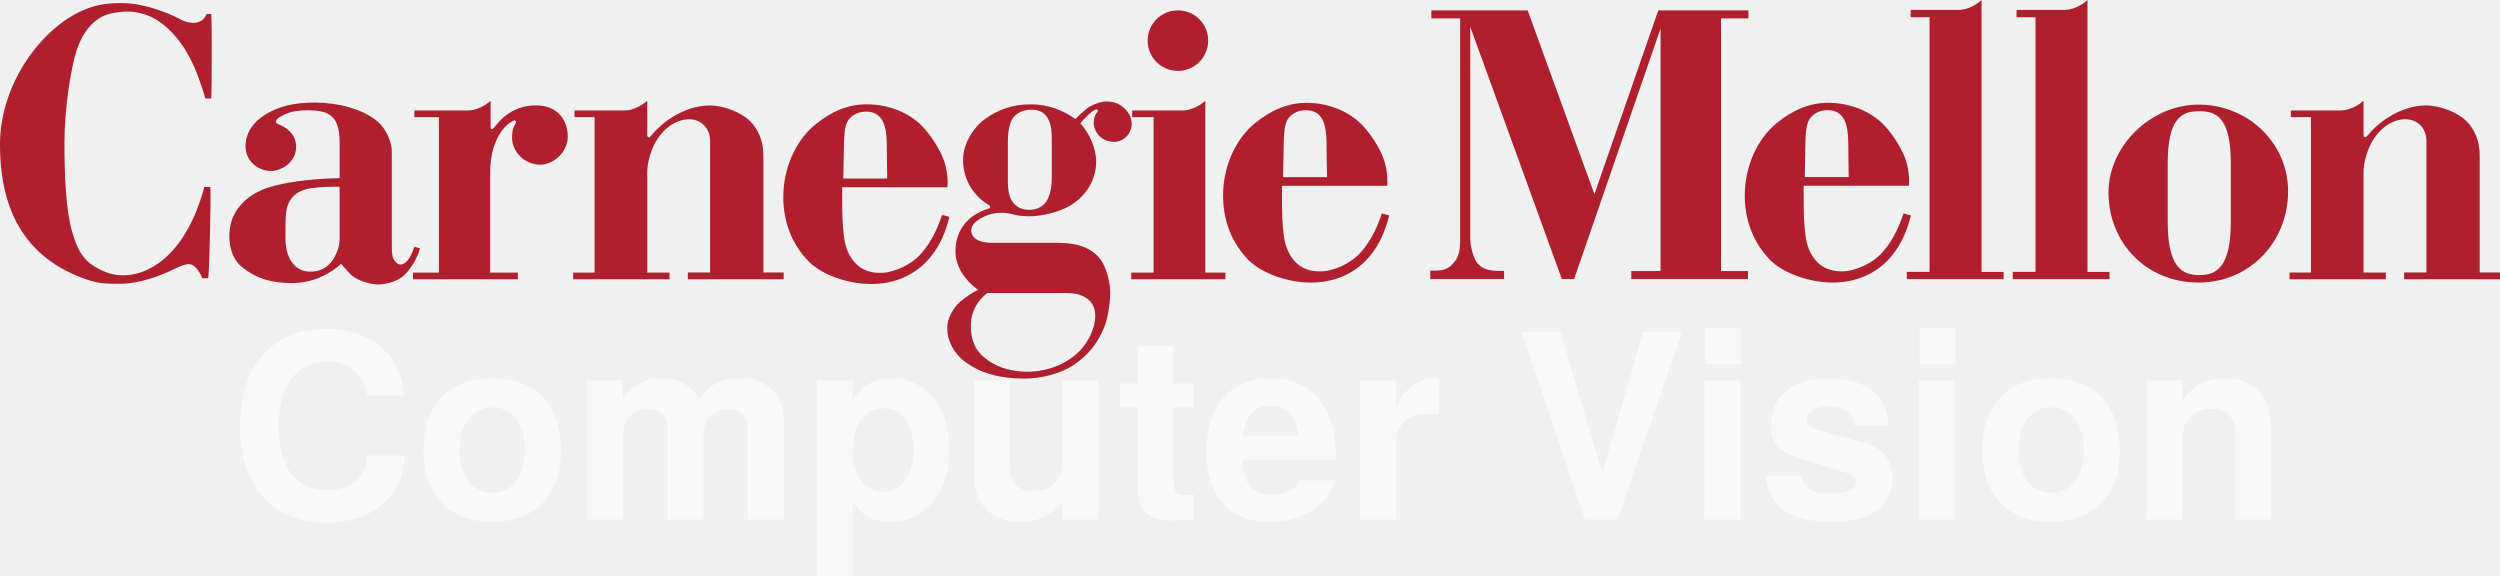
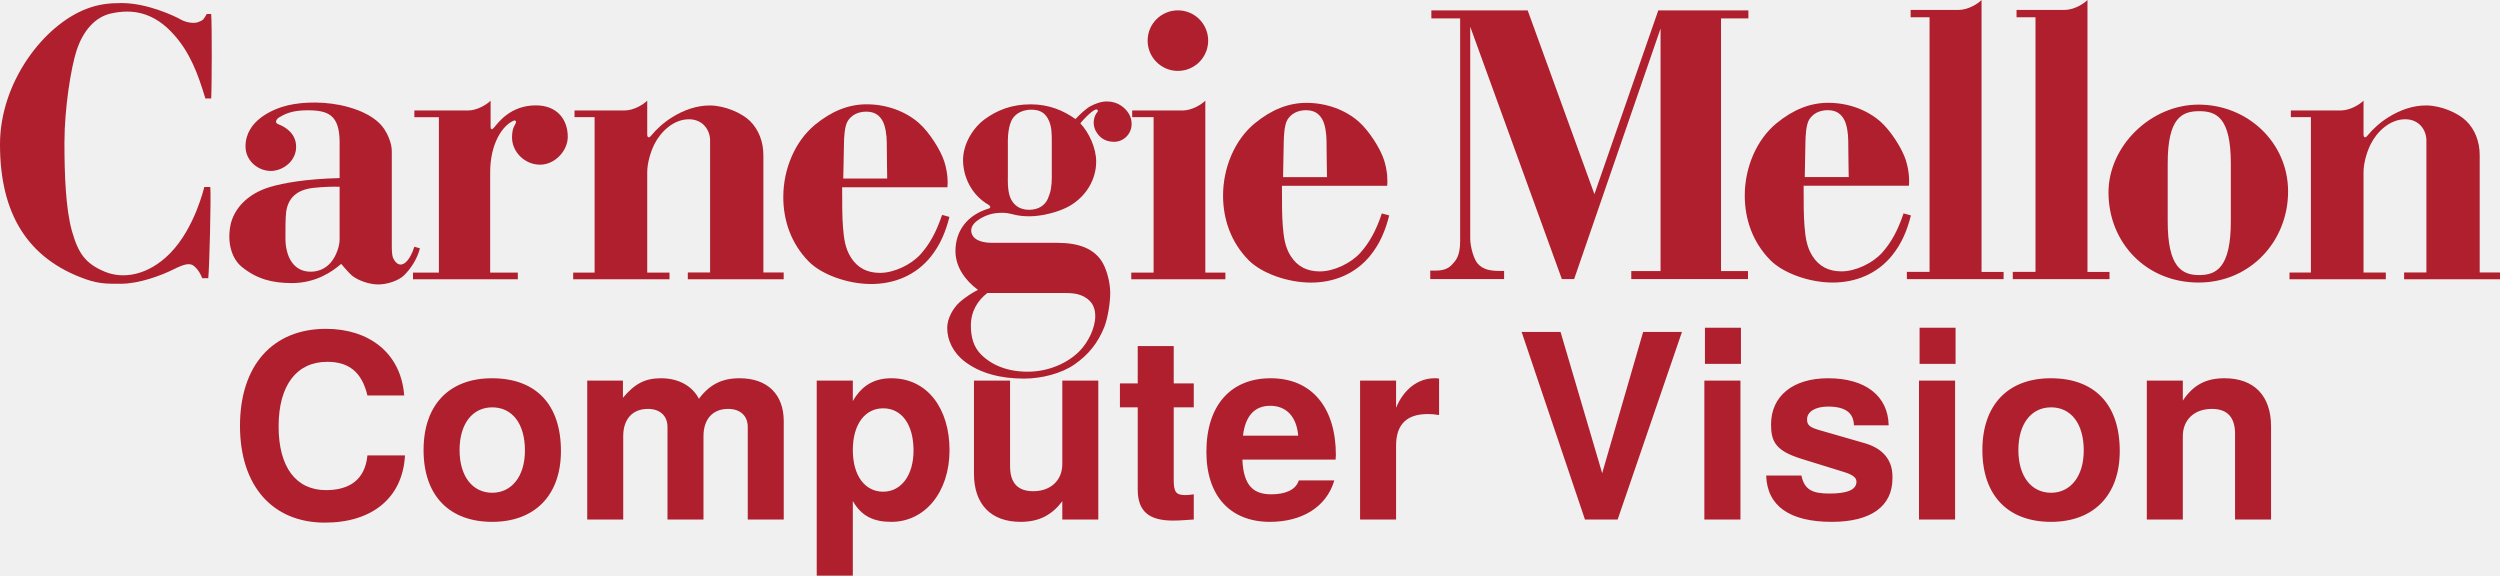
<svg xmlns="http://www.w3.org/2000/svg" version="1.1" id="Layer_1" x="0px" y="0px" width="401.516px" height="92.447px" viewBox="0 0 401.516 92.447" enable-background="new 0 0 401.516 92.447" xml:space="preserve">
  <defs id="defs89" />
  <g id="g66">
    <g id="g4">
      <path fill="#AF1F2D" d="M32.484,44.683h0.965c0.179-1.614,0.468-13.038,0.326-14.646h-0.97c0,0-1.503,6.589-5.477,10.633    c-3.624,3.685-7.633,4.118-10.389,3.009c-3.237-1.307-4.365-3.009-5.369-6.52c-1.017-3.553-1.221-9.128-1.221-14.217    c0-5.55,1.059-12.16,1.972-14.897c1.039-3.116,2.936-5.297,5.478-5.875c3.451-0.774,6.914-0.249,10.171,3.44    c2.592,2.931,3.831,6.266,5.013,10.207h0.933c0.108-1.363,0.141-12.066,0-13.571h-0.717c-0.609,1.145-0.786,1.035-1.326,1.287    c-0.537,0.251-1.827,0.178-2.831-0.393c-1-0.572-5.406-2.648-9.489-2.648c-2.077,0-3.688,0.177-5.658,0.927    C7.047,4.035,0,13.168,0,23.191c0,11.104,4.403,18.375,13.824,21.67c2.15,0.751,3.545,0.714,5.55,0.714    c2.971,0,6.518-1.322,8.525-2.328c1.779-0.887,2.649-1.072,3.331-0.464C31.854,43.341,32.196,43.969,32.484,44.683" id="path2" />
    </g>
    <g id="g8">
      <path fill="#AF1F2D" d="M53.148,42.136c-0.8,0.943-1.918,1.501-3.26,1.501c-2.828,0-4.045-2.53-4.045-5.372    c0-1.073-0.007-3.29,0.105-4.152c0.298-2.327,1.721-3.646,4.404-3.941c1.579-0.171,3.188-0.215,4.191-0.177v-1.396    c-5.444,0.144-9.012,0.787-11.174,1.432c-3.721,1.111-5.874,3.603-6.373,6.229c-0.536,2.83,0.284,5.337,1.826,6.591    c2.444,1.988,4.941,2.613,8.057,2.613c3.831,0,6.482-1.827,7.915-3.081c0,0,1.279,1.507,1.723,1.867    c0.963,0.784,2.756,1.433,4.223,1.433c1.504,0,3.279-0.626,4.119-1.433c1.145-1.112,2.184-2.727,2.578-4.371l-0.894-0.252    c-0.252,0.824-0.788,2.114-1.579,2.651c-0.609,0.417-1.281,0.245-1.789-0.754c-0.251-0.49-0.251-1.433-0.251-2.29V24.264    c0-1.433-0.826-2.972-1.22-3.544c-0.675-1.002-2.157-2.531-5.836-3.546c-3.365-0.934-7.123-0.86-9.667-0.251    c-2.366,0.566-6.77,2.435-6.77,6.59c0,2.363,2.077,3.941,4.047,3.941c1.968,0,4.083-1.579,4.083-3.872    c0-2.29-1.969-3.292-2.829-3.613c-0.859-0.324-0.101-0.996,0.035-1.079c0.858-0.5,1.971-1.178,4.62-1.178    c3.33,0,5.157,0.751,5.157,5.153v5.732v1.396v8.489C54.544,39.513,54.015,41.111,53.148,42.136" id="path6" />
    </g>
    <g id="g12">
      <path fill="#AF1F2D" d="M78.724,43.78h4.441v1.075H66.331V43.78h4.158V18.822h-3.941v-1.076h8.596    c1.539,0,3.083-1.002,3.651-1.574v4.185c0,0.576,0.289,0.434,0.539,0.146c0.682-0.789,2.613-3.58,6.733-3.58    c3.4,0,5.12,2.256,5.12,5.049c0,2.292-2.113,4.478-4.441,4.478c-2.505,0-4.512-2.081-4.512-4.37c0-1.683,0.566-2.043,0.643-2.438    c0.04-0.178-0.142-0.356-0.319-0.287c-1.862,0.747-3.833,3.728-3.833,8.311V43.78z" id="path10" />
    </g>
    <g id="g16">
      <path fill="#AF1F2D" d="M103.95,27.665V43.78h3.578v1.072H92.058V43.78h3.439V18.817h-3.224v-1.075h8.025    c1.538,0,3.082-1.001,3.652-1.574v5.445c0,0.5,0.287,0.59,0.608,0.196c0.853-1.049,2.063-2.161,3.439-3.008    c1.836-1.134,3.9-1.862,5.979-1.862c2.399,0,5.125,1.187,6.448,2.467c1.429,1.39,2.181,3.378,2.181,5.516v18.839h3.26v1.091    h-15.398v-1.091h3.58V22.564c0-1.616-1.111-3.408-3.402-3.408c-2.485,0-4.547,2.011-5.55,4.013    C104.487,24.389,103.95,26.176,103.95,27.665" id="path14" />
    </g>
    <g id="g20">
      <path fill="#AF1F2D" d="M135.436,28.674c0.038-1.29,0.075-3.579,0.11-5.621c0.018-1.151,0.115-2.825,0.605-3.615    c0.581-0.93,1.613-1.505,2.976-1.505c1.287,0,2.101,0.521,2.648,1.538c0.421,0.784,0.646,2.223,0.645,3.44    c-0.003,2.22,0.07,4.583,0.07,5.764H135.436l-0.179,1.397h16.907c0.07-0.716,0.081-2.29-0.501-4.117    c-0.611-1.909-2.45-4.76-4.084-6.197c-2.08-1.825-5.089-3.006-8.381-3.006c-2.867,0-5.597,1.061-8.307,3.291    c-3.225,2.654-5.089,7.13-5.089,11.604c0,3.762,1.242,7.461,4.085,10.351c2.075,2.116,6.288,3.617,10.025,3.617    c3.76,0,7.195-1.429,9.563-4.37c1.507-1.873,2.398-3.974,3.009-6.409l-1.183-0.32c-0.933,2.794-2.02,4.715-3.438,6.301    c-1.504,1.682-4.263,3.009-6.52,3.009c-2.11,0-3.614-0.824-4.655-2.436c-0.956-1.485-1.144-3.076-1.29-4.801    c-0.143-1.716-0.143-3.792-0.143-6.517L135.436,28.674z" id="path18" />
    </g>
    <g id="g24">
      <path fill="#AF1F2D" d="M206.069,28.446c0.038-1.294,0.07-3.583,0.108-5.625c0.02-1.148,0.115-2.826,0.606-3.616    c0.578-0.926,1.611-1.505,2.976-1.505c1.286,0,2.099,0.522,2.647,1.539c0.421,0.784,0.646,2.224,0.643,3.441    c-0.003,2.22,0.072,4.583,0.072,5.767H206.069l-0.179,1.393h16.903c0.07-0.715,0.081-2.291-0.5-4.116    c-0.609-1.909-2.45-4.758-4.084-6.197c-2.079-1.827-5.088-3.007-8.378-3.007c-2.869,0-5.602,1.066-8.31,3.292    c-3.226,2.652-5.09,7.13-5.09,11.605c0,3.76,1.246,7.457,4.087,10.35c2.077,2.114,6.289,3.619,10.025,3.619    c3.76,0,7.195-1.434,9.562-4.371c1.51-1.876,2.399-3.978,3.009-6.413l-1.183-0.321c-0.931,2.797-2.02,4.715-3.439,6.307    c-1.504,1.677-4.26,3.004-6.516,3.004c-2.115,0-3.615-0.824-4.656-2.432c-0.957-1.489-1.145-3.081-1.29-4.801    c-0.142-1.72-0.142-3.794-0.142-6.52L206.069,28.446z" id="path22" />
    </g>
    <g id="g28">
      <path fill="#AF1F2D" d="M157.069,46.553c-0.964,0.467-2.237,1.333-2.971,2.005c-1.005,0.93-1.971,2.54-1.971,4.123    c0,1.928,0.931,3.936,2.795,5.369c2.483,1.909,5.813,2.756,9.526,2.756c2.885,0,6.024-0.831,8.096-2.258    c2.255-1.554,3.769-3.446,4.796-5.977c0.522-1.284,0.968-3.763,0.968-5.516c0-1.575-0.467-3.401-1.11-4.655    c-0.614-1.198-1.641-2.101-2.938-2.65c-1.185-0.5-2.688-0.751-4.441-0.751h-10.494c-1.362,0-2.52-0.344-3.005-1.001    c-0.504-0.683-0.433-1.474,0.141-2.116c0.677-0.764,2.215-1.521,3.476-1.647c0.717-0.076,1.325-0.076,1.863,0    c0.858,0.113,1.538,0.504,3.545,0.504c2.005,0,4.788-0.695,6.479-1.685c2.689-1.579,4.23-4.302,4.23-7.093    c0-2.147-1.11-4.62-2.546-6.157c0.42-0.55,1.715-1.913,2.398-2.188c0.358-0.145,0.54,0.142,0.326,0.395    c-0.532,0.614-0.836,1.833-0.288,2.937c0.551,1.105,1.528,1.827,2.971,1.827c1.58,0,2.832-1.291,2.832-2.869    c0-1.182-0.613-2.187-1.684-2.935c-0.629-0.436-1.431-0.678-2.292-0.678c-0.967,0-1.936,0.394-2.615,0.75    c-0.679,0.358-1.648,1.255-2.435,2.079c-1.9-1.364-4.261-2.365-7.165-2.365l0.109,0.859c1.647,0,2.364,0.788,2.795,1.757    c0.446,1.005,0.465,1.952,0.465,3.652v5.372c0,1.502-0.162,2.416-0.608,3.47c-0.48,1.125-1.542,1.828-3.044,1.828    c-1.507,0-2.544-0.751-3.048-2.038c-0.453-1.171-0.355-3.189-0.355-3.189v-5.407c0,0-0.106-2.256,0.575-3.688    c0.325-0.691,1.258-1.757,3.221-1.757l-0.109-0.859c-3.079,0-5.407,0.933-7.411,2.398c-1.861,1.366-3.474,3.94-3.474,6.557    c0,2.61,1.303,5.587,4.121,7.199c0.249,0.142,0.393,0.462,0.031,0.572c-3.545,1.062-5.373,3.653-5.373,6.839    C153.451,42.821,154.98,45.021,157.069,46.553l1.506,0.503h12.246c1.506,0,2.43,0.115,3.367,0.641    c1.281,0.721,1.718,1.793,1.718,3.081c0,1.862-1.106,4.158-2.506,5.588c-1.835,1.886-4.906,3.332-8.345,3.332    c-3.222,0-5.739-1.025-7.481-2.756c-1.209-1.202-1.647-2.796-1.647-4.659c0-2.256,1.071-4.013,2.648-5.227L157.069,46.553z" id="path26" />
    </g>
    <g id="g32">
      <path fill="#AF1F2D" d="M193.582,43.78h3.224v1.075H181.69V43.78h3.585V18.817h-3.438v-1.072h8.092    c1.538,0,3.084-1.002,3.653-1.578V43.78z" id="path30" />
    </g>
    <g id="g36">
      <path fill="#AF1F2D" d="M189.177,11.388c2.688,0,4.863-2.182,4.863-4.864c0-2.687-2.175-4.86-4.863-4.86    c-2.686,0-4.86,2.173-4.86,4.86C184.316,9.206,186.491,11.388,189.177,11.388" id="path34" />
    </g>
    <g id="g40">
      <path fill="#AF1F2D" d="M189.177,6.523" id="path38" />
    </g>
    <g id="g44">
      <path fill="#AF1F2D" d="M280.738,43.538h-4.331V2.951h4.396V1.667h-14.471l-10.258,29.519L245.353,1.667h-15.468v1.291h4.624    v35.754c0,2.468-0.737,3.143-1.188,3.656c-0.537,0.615-1.211,1.092-2.751,1.092h-0.862v1.362h11.862v-1.312h-0.759    c-1.434,0-2.579-0.2-3.443-1.126c-0.66-0.704-1.24-2.716-1.24-4.111V4.288l14.718,40.534h1.969l13.883-40.243v38.959h-4.704v1.284    h18.745V43.538z" id="path42" />
    </g>
    <g id="g48">
      <path fill="#AF1F2D" d="M289.857,28.439h7.058c0-1.181-0.078-3.547-0.075-5.767c0.003-1.217-0.225-2.661-0.644-3.437    c-0.55-1.017-1.363-1.54-2.651-1.54c-1.361,0-2.395,0.577-2.973,1.503c-0.493,0.79-0.586,2.468-0.608,3.616    C289.927,24.859,289.894,27.149,289.857,28.439l-0.183,1.396c0,2.723,0,4.801,0.143,6.518c0.146,1.72,0.333,3.312,1.292,4.8    c1.039,1.608,2.547,2.431,4.656,2.431c2.256,0,5.016-1.323,6.519-3.008c1.419-1.584,2.507-3.505,3.438-6.302l1.181,0.324    c-0.609,2.435-1.496,4.539-3.006,6.409c-2.37,2.941-5.805,4.372-9.566,4.372c-3.736,0-7.947-1.506-10.025-3.62    c-2.84-2.889-4.086-6.587-4.086-10.35c0-4.475,1.866-8.949,5.086-11.603c2.714-2.229,5.446-3.295,8.311-3.295    c3.299,0,6.306,1.185,8.384,3.011c1.633,1.436,3.471,4.285,4.083,6.197c0.58,1.825,0.571,3.4,0.5,4.115h-16.908L289.857,28.439z" id="path46" />
    </g>
    <g id="g52">
      <path fill="#AF1F2D" d="M306.859,1.591h7.744c1.542-0.006,3.081-1.016,3.646-1.591v43.674h3.542v1.155h-15.535l-0.003-1.162h3.646    V2.769h-3.04V1.591z" id="path50" />
    </g>
    <g id="g56">
      <path fill="#AF1F2D" d="M323.871,1.591h7.742c1.545-0.006,3.082-1.016,3.649-1.591v43.674h3.539v1.155h-15.534l-0.004-1.162h3.65    V2.769h-3.043V1.591z" id="path54" />
    </g>
    <g id="g60">
      <path fill="#AF1F2D" d="M353.213,17.855c2.8,0,5.071,1.072,5.071,8.4v9.313c0,7.328-2.271,8.612-5.071,8.612    c-2.799,0-5.066-1.284-5.066-8.612v-9.313C348.146,18.927,350.414,17.855,353.213,17.855l-0.103-1.052    c-7.7,0-14.472,6.66-14.472,14.108c0,8.021,6.008,14.468,14.472,14.468c8.271,0,14.372-6.611,14.372-14.634    c0-7.832-6.484-13.942-14.372-13.942L353.213,17.855z" id="path58" />
    </g>
    <g id="g64">
      <path fill="#AF1F2D" d="M379.598,27.658v16.115h3.58v1.076h-15.471v-1.076h3.438V18.811h-3.22V17.74h8.019    c1.539,0,3.085-1.002,3.654-1.575v5.442c0,0.503,0.286,0.59,0.608,0.199c0.854-1.049,2.065-2.165,3.439-3.01    c1.834-1.136,3.904-1.863,5.979-1.863c2.4,0,5.126,1.193,6.449,2.47c1.433,1.387,2.184,3.379,2.184,5.517v18.838h3.259v1.092    h-15.4v-1.092h3.58V22.556c0-1.611-1.112-3.403-3.401-3.403c-2.486,0-4.549,2.007-5.552,4.01    C380.135,24.383,379.598,26.173,379.598,27.658" id="path62" />
    </g>
  </g>
  <text xml:space="preserve" style="font-style:normal;font-variant:normal;font-weight:bold;font-stretch:normal;font-size:41.333px;font-family:'Helvetica Neue';-inkscape-font-specification:'Helvetica Neue, Bold';font-variant-ligatures:normal;font-variant-caps:normal;font-variant-numeric:normal;font-variant-east-asian:normal;text-align:end;text-anchor:end;fill:#ffffff" x="401.909" y="83.437" id="text259">
-     <tspan id="tspan257" x="401.909" y="83.437" style="font-style:normal;font-variant:normal;font-weight:bold;font-stretch:normal;font-size:41.333px;font-family:'Helvetica Neue';-inkscape-font-specification:'Helvetica Neue, Bold';font-variant-ligatures:normal;font-variant-caps:normal;font-variant-numeric:normal;font-variant-east-asian:normal;fill:#f9f9f9">Computer Vision</tspan>
+     <tspan id="tspan257" x="401.909" y="83.437" style="font-style:normal;font-variant:normal;font-weight:bold;font-stretch:normal;font-size:41.333px;font-family:'Helvetica Neue';-inkscape-font-specification:'Helvetica Neue, Bold';font-variant-ligatures:normal;font-variant-caps:normal;font-variant-numeric:normal;font-variant-east-asian:normal;fill:#AF1F2D">Computer Vision</tspan>
  </text>
</svg>
